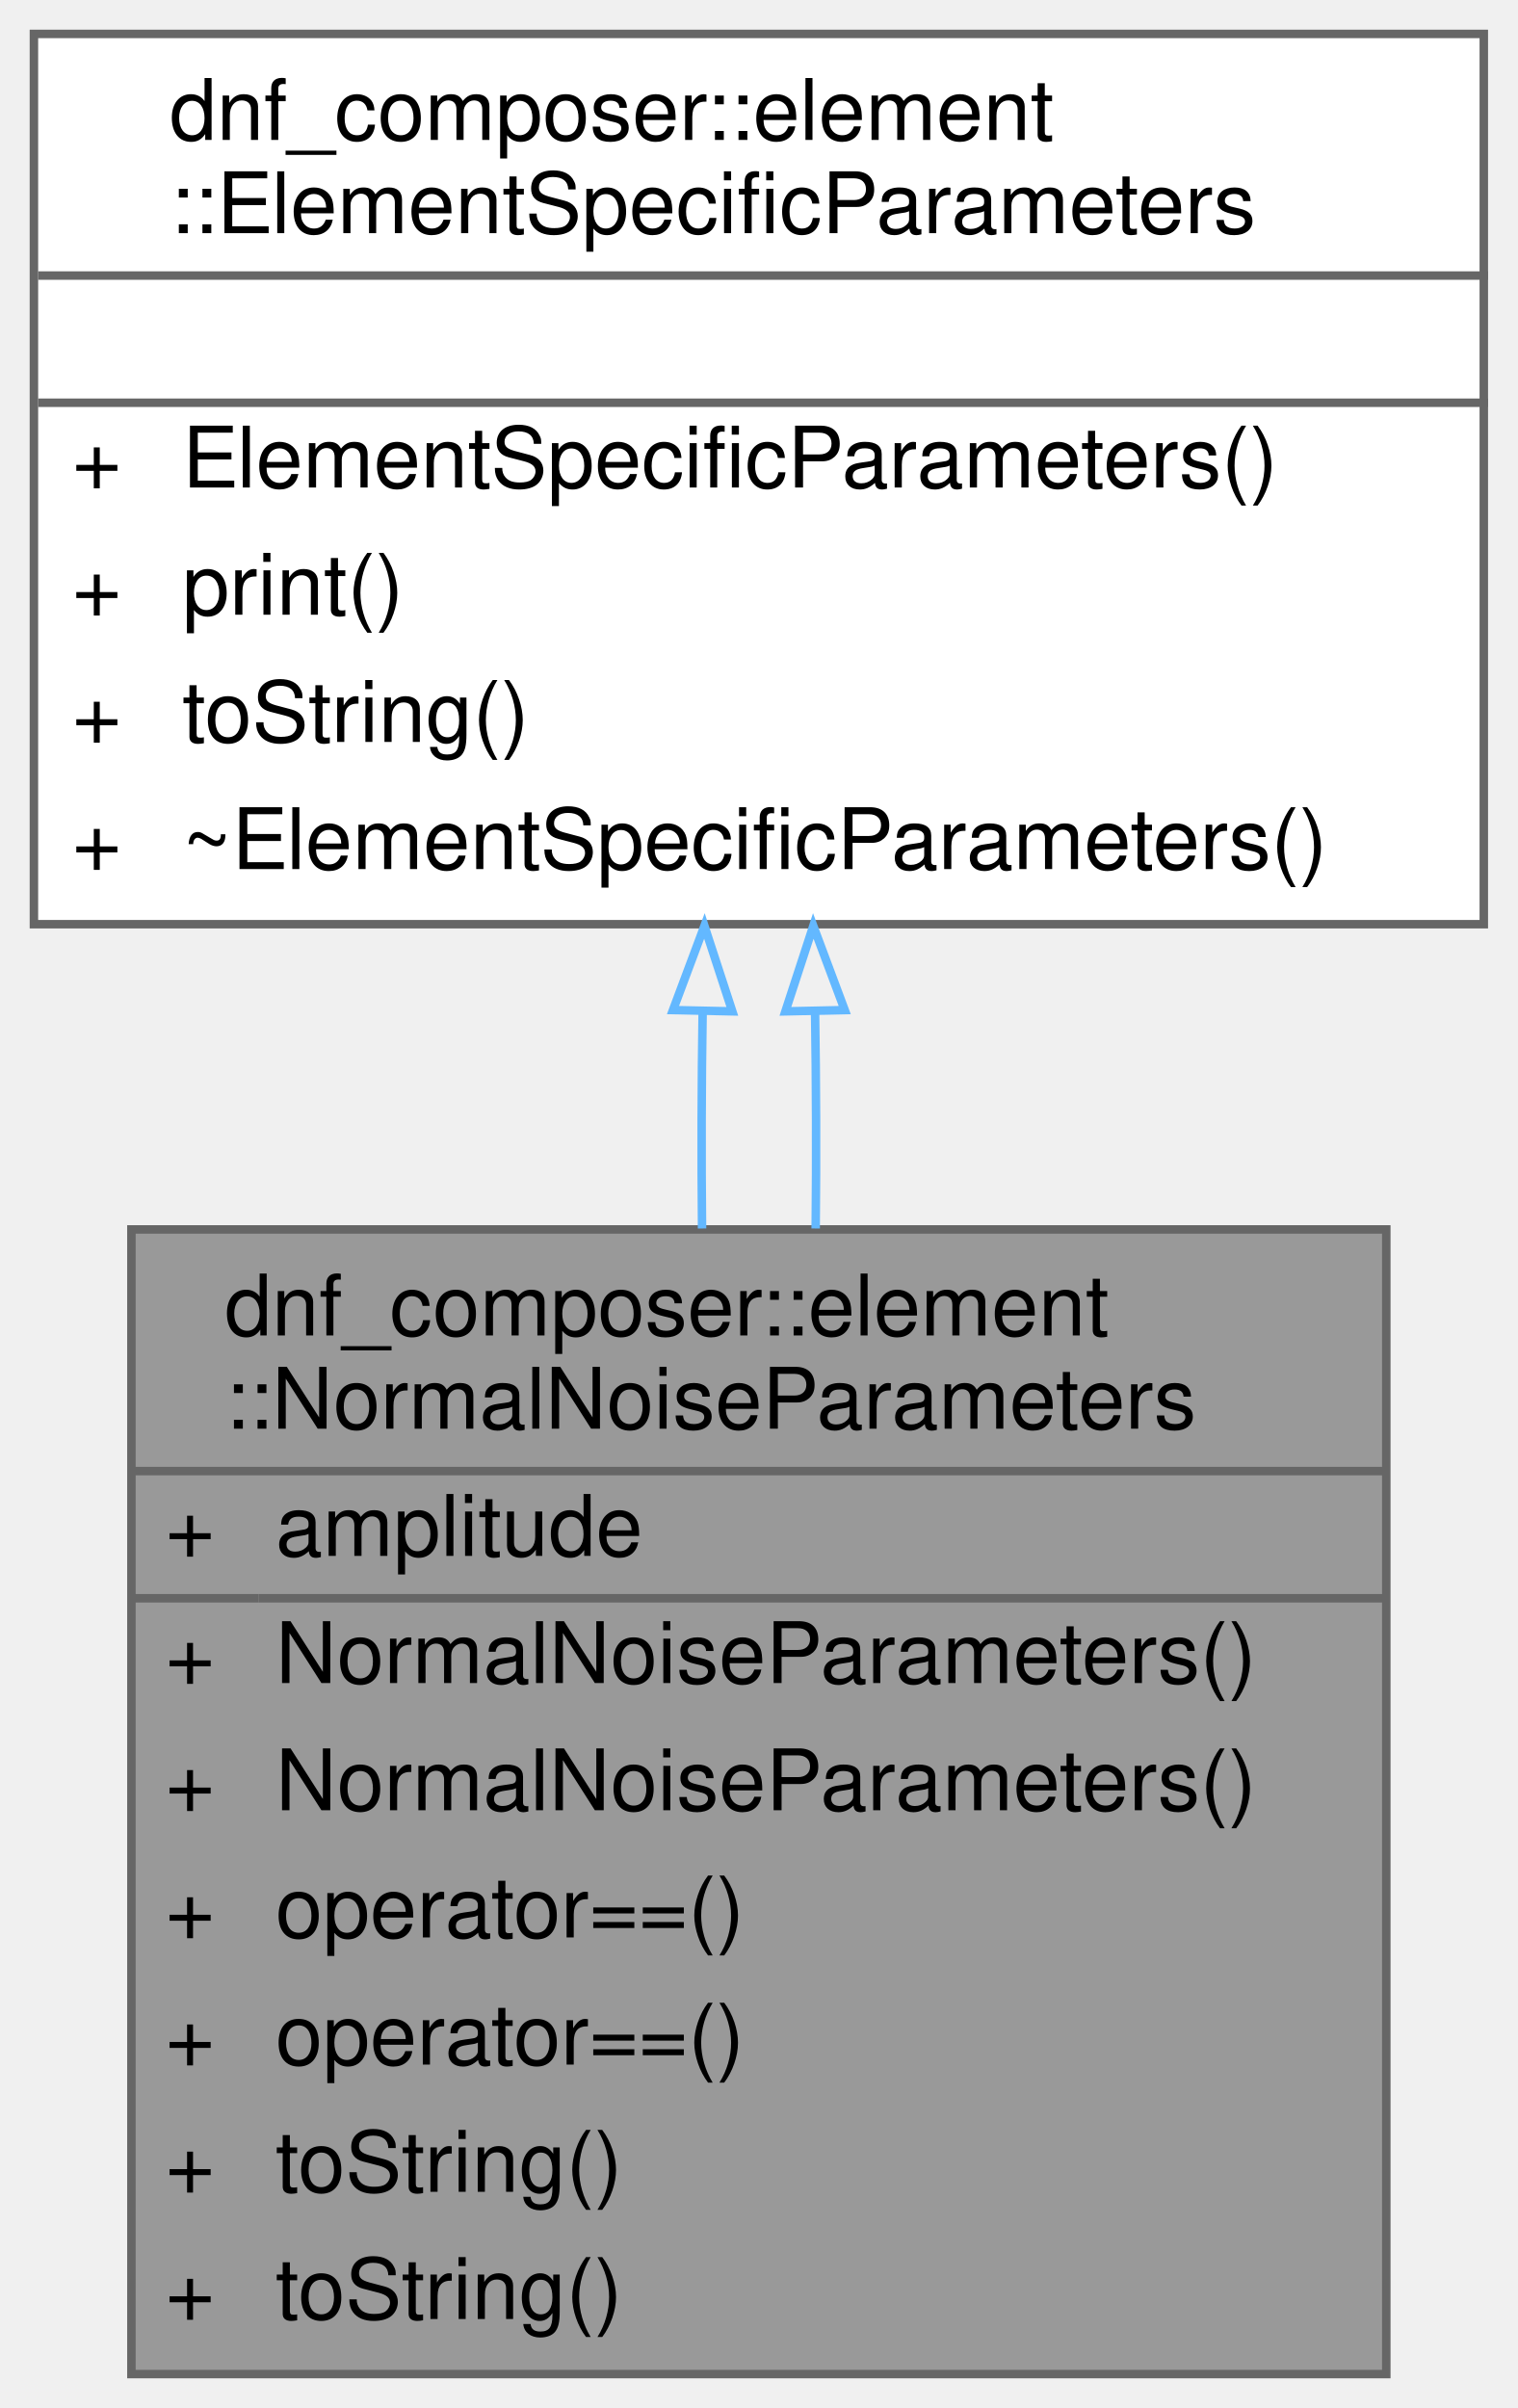
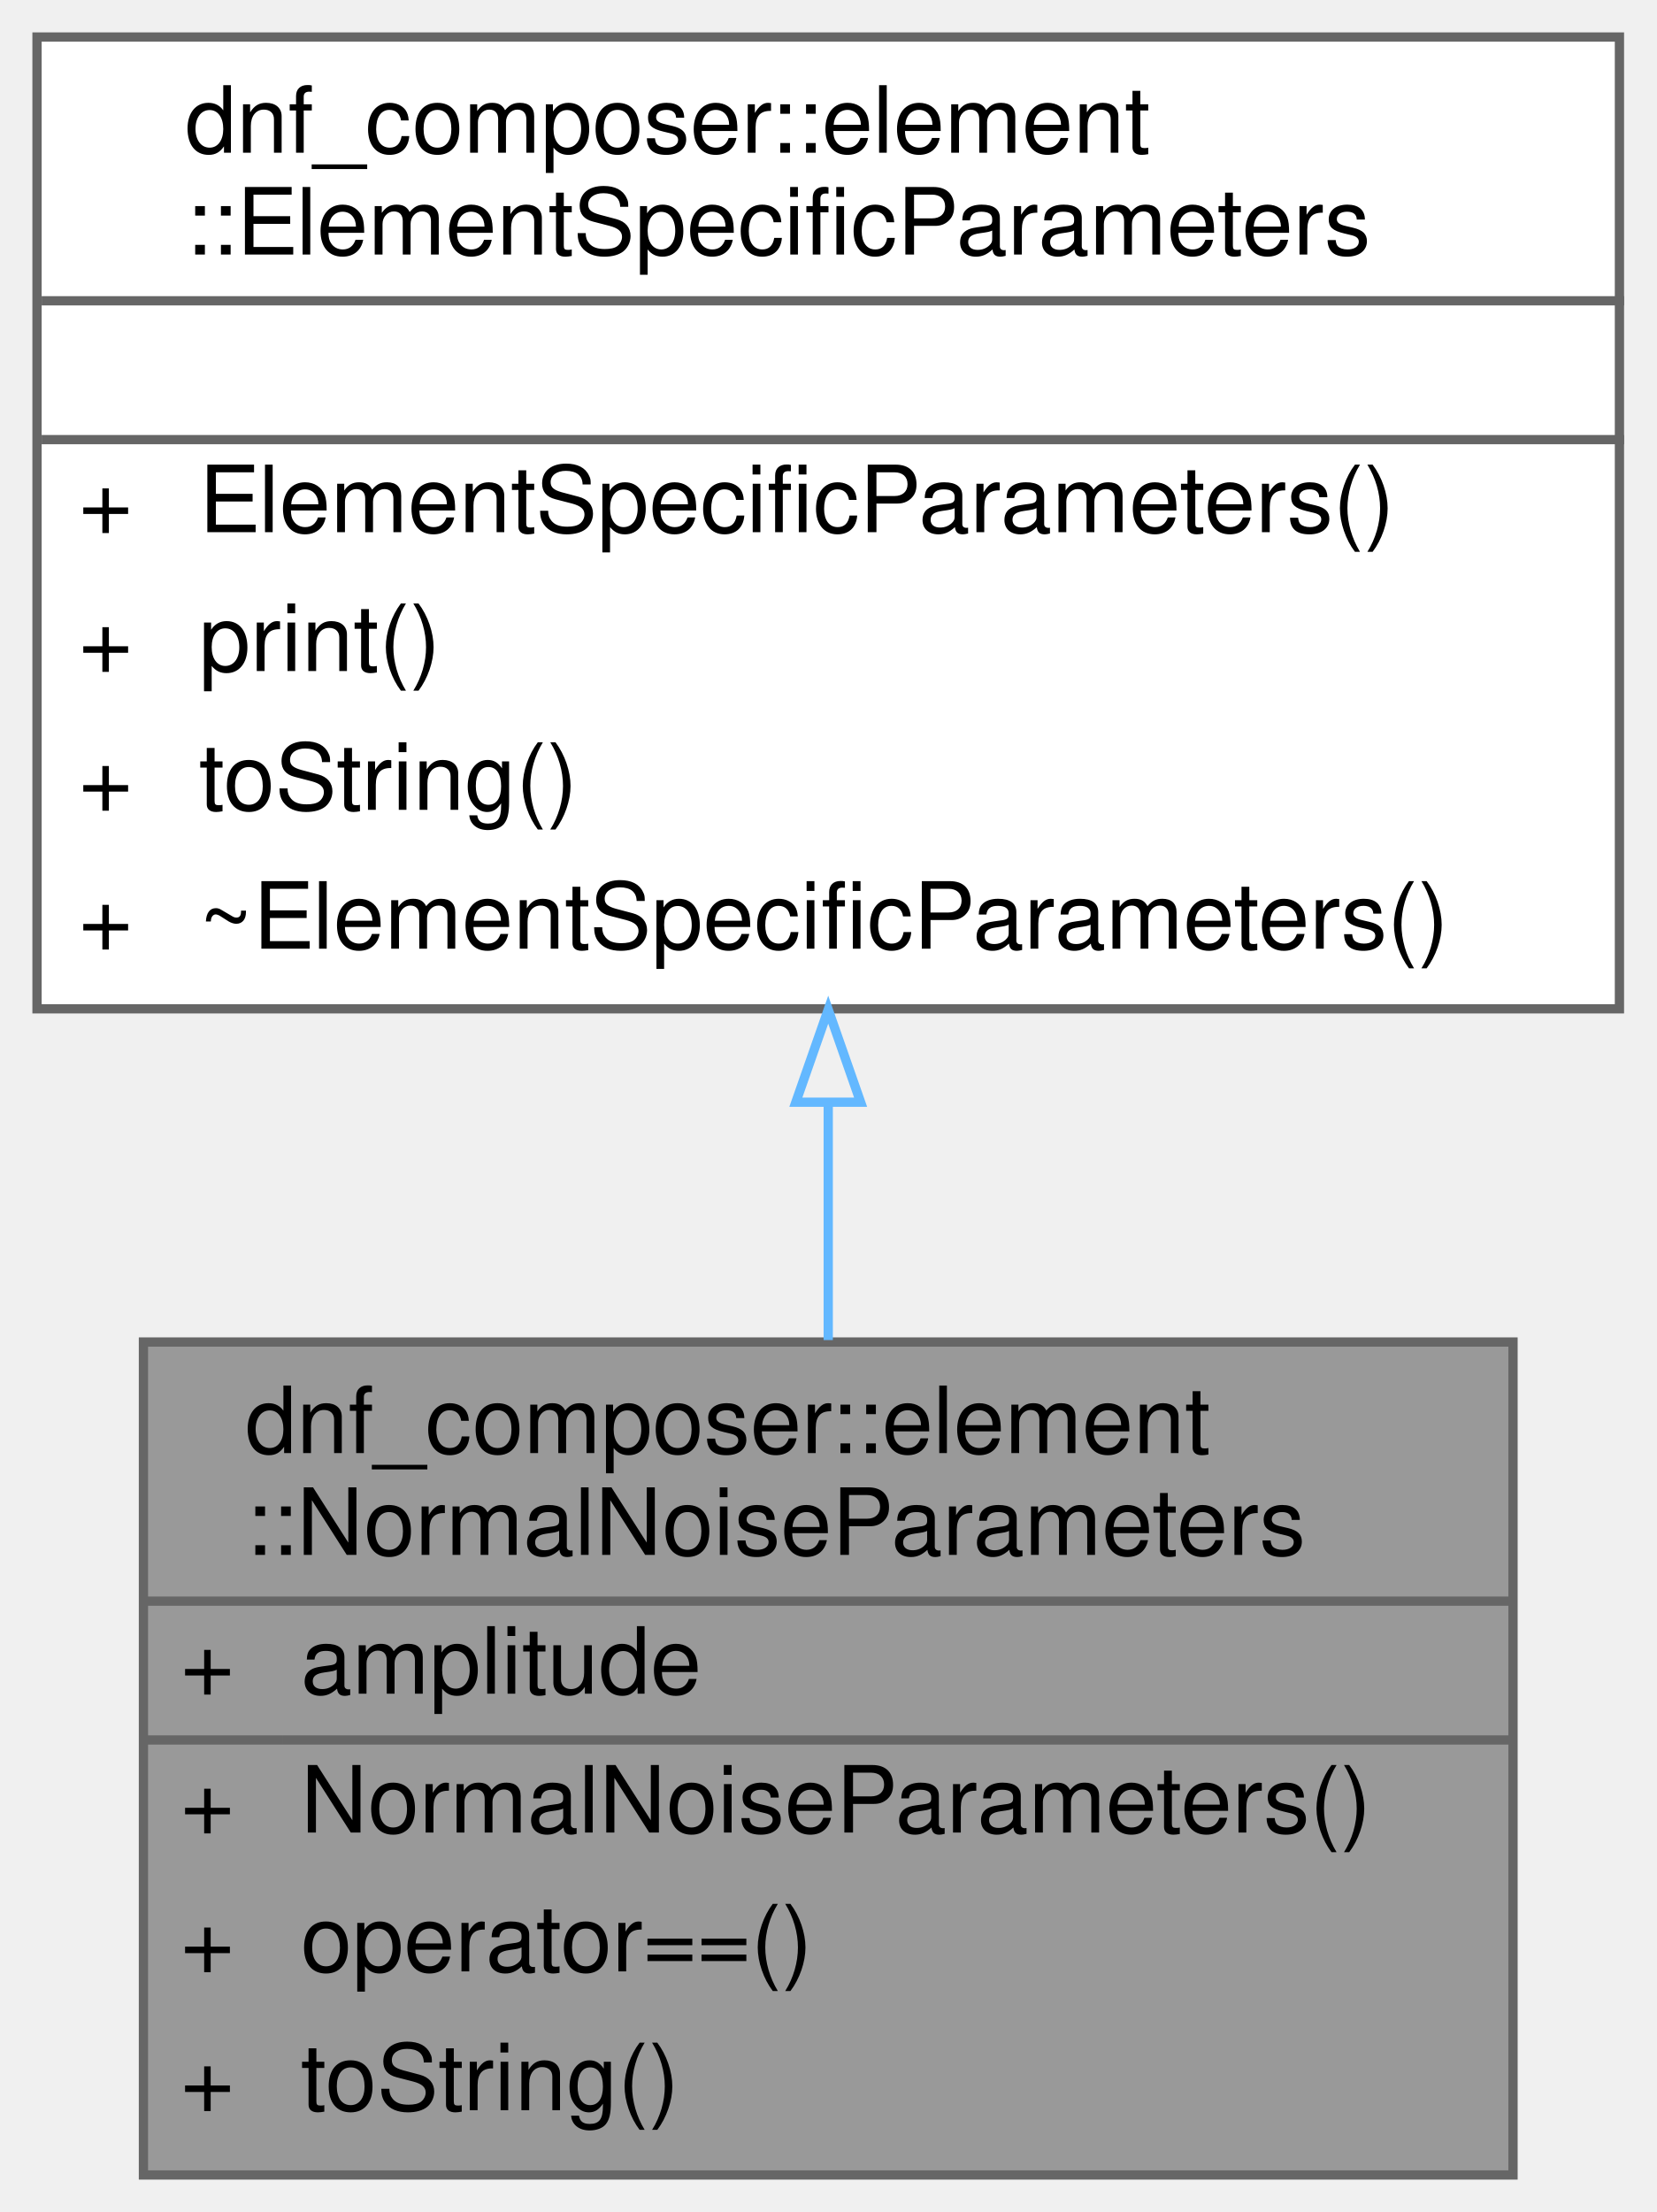
- <svg xmlns="http://www.w3.org/2000/svg" xmlns:xlink="http://www.w3.org/1999/xlink" width="179pt" height="284pt" viewBox="0.00 0.00 179.00 284.00">
-   <g id="graph0" class="graph" transform="scale(1 1) rotate(0) translate(4 280)">
+ <svg xmlns="http://www.w3.org/2000/svg" xmlns:xlink="http://www.w3.org/1999/xlink" width="179pt" height="239pt" viewBox="0.00 0.00 179.00 239.00">
+   <g id="graph0" class="graph" transform="scale(1 1) rotate(0) translate(4 235)">
    <g id="Node000001" class="node">
      <g id="a_Node000001">
        <a xlink:title="Parameters for an additive normal-noise input.">
-           <polygon fill="#999999" stroke="transparent" points="159.5,-135 11.5,-135 11.5,0 159.5,0 159.5,-135" />
-           <text text-anchor="start" x="22.5" y="-122.5" font-family="Helvetica,sans-Serif" font-size="10.00">dnf_composer::element</text>
-           <text text-anchor="start" x="22.5" y="-111.5" font-family="Helvetica,sans-Serif" font-size="10.00">::NormalNoiseParameters</text>
-           <text text-anchor="start" x="15.5" y="-96.5" font-family="Helvetica,sans-Serif" font-size="10.00">+</text>
-           <text text-anchor="start" x="28.5" y="-96.5" font-family="Helvetica,sans-Serif" font-size="10.00">amplitude</text>
-           <text text-anchor="start" x="15.5" y="-81.5" font-family="Helvetica,sans-Serif" font-size="10.00">+</text>
-           <text text-anchor="start" x="28.5" y="-81.5" font-family="Helvetica,sans-Serif" font-size="10.00">NormalNoiseParameters()</text>
-           <text text-anchor="start" x="15.5" y="-66.5" font-family="Helvetica,sans-Serif" font-size="10.00">+</text>
-           <text text-anchor="start" x="28.5" y="-66.5" font-family="Helvetica,sans-Serif" font-size="10.00">NormalNoiseParameters()</text>
-           <text text-anchor="start" x="15.5" y="-51.5" font-family="Helvetica,sans-Serif" font-size="10.00">+</text>
-           <text text-anchor="start" x="28.5" y="-51.5" font-family="Helvetica,sans-Serif" font-size="10.00">operator==()</text>
-           <text text-anchor="start" x="15.5" y="-36.5" font-family="Helvetica,sans-Serif" font-size="10.00">+</text>
-           <text text-anchor="start" x="28.5" y="-36.5" font-family="Helvetica,sans-Serif" font-size="10.00">operator==()</text>
-           <text text-anchor="start" x="15.5" y="-21.5" font-family="Helvetica,sans-Serif" font-size="10.00">+</text>
-           <text text-anchor="start" x="28.5" y="-21.5" font-family="Helvetica,sans-Serif" font-size="10.00">toString()</text>
-           <text text-anchor="start" x="15.5" y="-6.5" font-family="Helvetica,sans-Serif" font-size="10.00">+</text>
-           <text text-anchor="start" x="28.5" y="-6.5" font-family="Helvetica,sans-Serif" font-size="10.00">toString()</text>
-           <polygon fill="#666666" stroke="#666666" points="11.5,-106.5 11.5,-106.5 159.5,-106.5 159.5,-106.5 11.5,-106.5" />
-           <polygon fill="#666666" stroke="#666666" points="11.5,-91.5 11.5,-91.5 26.5,-91.5 26.5,-91.5 11.5,-91.5" />
-           <polygon fill="#666666" stroke="#666666" points="26.5,-91.5 26.5,-91.5 159.5,-91.5 159.5,-91.5 26.5,-91.5" />
-           <polygon fill="none" stroke="#666666" points="11.5,0 11.5,-135 159.5,-135 159.5,0 11.5,0" />
+           <polygon fill="#999999" stroke="transparent" points="159.5,-90 11.5,-90 11.5,0 159.5,0 159.5,-90" />
+           <text text-anchor="start" x="22.5" y="-78" font-family="Helvetica,sans-Serif" font-size="10.00">dnf_composer::element</text>
+           <text text-anchor="start" x="22.5" y="-67" font-family="Helvetica,sans-Serif" font-size="10.00">::NormalNoiseParameters</text>
+           <text text-anchor="start" x="15.5" y="-52" font-family="Helvetica,sans-Serif" font-size="10.00">+</text>
+           <text text-anchor="start" x="28.5" y="-52" font-family="Helvetica,sans-Serif" font-size="10.00">amplitude</text>
+           <text text-anchor="start" x="15.5" y="-37" font-family="Helvetica,sans-Serif" font-size="10.00">+</text>
+           <text text-anchor="start" x="28.5" y="-37" font-family="Helvetica,sans-Serif" font-size="10.00">NormalNoiseParameters()</text>
+           <text text-anchor="start" x="15.5" y="-22" font-family="Helvetica,sans-Serif" font-size="10.00">+</text>
+           <text text-anchor="start" x="28.5" y="-22" font-family="Helvetica,sans-Serif" font-size="10.00">operator==()</text>
+           <text text-anchor="start" x="15.5" y="-7" font-family="Helvetica,sans-Serif" font-size="10.00">+</text>
+           <text text-anchor="start" x="28.5" y="-7" font-family="Helvetica,sans-Serif" font-size="10.00">toString()</text>
+           <polygon fill="#666666" stroke="#666666" points="11.5,-62 11.5,-62 159.5,-62 159.5,-62 11.5,-62" />
+           <polygon fill="#666666" stroke="#666666" points="11.5,-47 11.5,-47 26.5,-47 26.5,-47 11.5,-47" />
+           <polygon fill="#666666" stroke="#666666" points="26.5,-47 26.5,-47 159.5,-47 159.5,-47 26.5,-47" />
+           <polygon fill="none" stroke="#666666" points="11.5,0 11.5,-90 159.5,-90 159.5,0 11.5,0" />
        </a>
      </g>
    </g>
    <g id="Node000002" class="node">
      <g id="a_Node000002">
        <a xlink:href="structdnf__composer_1_1element_1_1ElementSpecificParameters.html" target="_top" xlink:title=" ">
-           <polygon fill="white" stroke="transparent" points="171,-276 0,-276 0,-171 171,-171 171,-276" />
-           <text text-anchor="start" x="16" y="-263.5" font-family="Helvetica,sans-Serif" font-size="10.00">dnf_composer::element</text>
-           <text text-anchor="start" x="16" y="-252.5" font-family="Helvetica,sans-Serif" font-size="10.00">::ElementSpecificParameters</text>
-           <text text-anchor="start" x="84" y="-237.5" font-family="Helvetica,sans-Serif" font-size="10.00"> </text>
-           <text text-anchor="start" x="4.5" y="-222.5" font-family="Helvetica,sans-Serif" font-size="10.00">+</text>
-           <text text-anchor="start" x="17.5" y="-222.5" font-family="Helvetica,sans-Serif" font-size="10.00">ElementSpecificParameters()</text>
-           <text text-anchor="start" x="4.5" y="-207.5" font-family="Helvetica,sans-Serif" font-size="10.00">+</text>
-           <text text-anchor="start" x="17.5" y="-207.5" font-family="Helvetica,sans-Serif" font-size="10.00">print()</text>
-           <text text-anchor="start" x="4.5" y="-192.5" font-family="Helvetica,sans-Serif" font-size="10.00">+</text>
-           <text text-anchor="start" x="17.5" y="-192.5" font-family="Helvetica,sans-Serif" font-size="10.00">toString()</text>
+           <polygon fill="white" stroke="transparent" points="171,-231 0,-231 0,-126 171,-126 171,-231" />
+           <text text-anchor="start" x="16" y="-218.5" font-family="Helvetica,sans-Serif" font-size="10.00">dnf_composer::element</text>
+           <text text-anchor="start" x="16" y="-207.5" font-family="Helvetica,sans-Serif" font-size="10.00">::ElementSpecificParameters</text>
+           <text text-anchor="start" x="84" y="-192.5" font-family="Helvetica,sans-Serif" font-size="10.00"> </text>
          <text text-anchor="start" x="4.5" y="-177.5" font-family="Helvetica,sans-Serif" font-size="10.00">+</text>
-           <text text-anchor="start" x="17.5" y="-177.5" font-family="Helvetica,sans-Serif" font-size="10.00">~ElementSpecificParameters()</text>
-           <polygon fill="#666666" stroke="#666666" points="0.5,-247.5 0.5,-247.5 171.5,-247.5 171.5,-247.5 0.5,-247.5" />
-           <polygon fill="#666666" stroke="#666666" points="0.5,-232.5 0.5,-232.5 171.5,-232.5 171.5,-232.5 0.5,-232.5" />
-           <polygon fill="none" stroke="#666666" points="0,-171 0,-276 171,-276 171,-171 0,-171" />
+           <text text-anchor="start" x="17.5" y="-177.5" font-family="Helvetica,sans-Serif" font-size="10.00">ElementSpecificParameters()</text>
+           <text text-anchor="start" x="4.5" y="-162.5" font-family="Helvetica,sans-Serif" font-size="10.00">+</text>
+           <text text-anchor="start" x="17.5" y="-162.5" font-family="Helvetica,sans-Serif" font-size="10.00">print()</text>
+           <text text-anchor="start" x="4.5" y="-147.5" font-family="Helvetica,sans-Serif" font-size="10.00">+</text>
+           <text text-anchor="start" x="17.5" y="-147.5" font-family="Helvetica,sans-Serif" font-size="10.00">toString()</text>
+           <text text-anchor="start" x="4.5" y="-132.5" font-family="Helvetica,sans-Serif" font-size="10.00">+</text>
+           <text text-anchor="start" x="17.5" y="-132.5" font-family="Helvetica,sans-Serif" font-size="10.00">~ElementSpecificParameters()</text>
+           <polygon fill="#666666" stroke="#666666" points="0.5,-202.5 0.5,-202.5 171.5,-202.5 171.5,-202.5 0.5,-202.5" />
+           <polygon fill="#666666" stroke="#666666" points="0.5,-187.5 0.5,-187.5 171.5,-187.5 171.5,-187.5 0.5,-187.5" />
+           <polygon fill="none" stroke="#666666" points="0,-126 0,-231 171,-231 171,-126 0,-126" />
        </a>
      </g>
    </g>
    <g id="edge1_Node000001_Node000002" class="edge">
      <g id="a_edge1_Node000001_Node000002">
        <a xlink:title=" ">
-           <path fill="none" stroke="#63b8ff" d="M78.87,-160.68C78.74,-152.27 78.71,-143.61 78.8,-135.11" />
-           <polygon fill="none" stroke="#63b8ff" points="75.37,-160.87 79.08,-170.79 82.37,-160.72 75.37,-160.87" />
-         </a>
-       </g>
-     </g>
-     <g id="edge2_Node000001_Node000002" class="edge">
-       <g id="a_edge2_Node000001_Node000002">
-         <a xlink:title=" ">
-           <path fill="none" stroke="#63b8ff" d="M92.13,-160.68C92.26,-152.27 92.29,-143.61 92.2,-135.11" />
-           <polygon fill="none" stroke="#63b8ff" points="88.63,-160.72 91.92,-170.79 95.63,-160.87 88.63,-160.72" />
+           <path fill="none" stroke="#63b8ff" d="M85.5,-115.83C85.5,-107.19 85.5,-98.44 85.5,-90.21" />
+           <polygon fill="none" stroke="#63b8ff" points="82,-115.91 85.5,-125.91 89,-115.91 82,-115.91" />
        </a>
      </g>
    </g>
  </g>
</svg>
